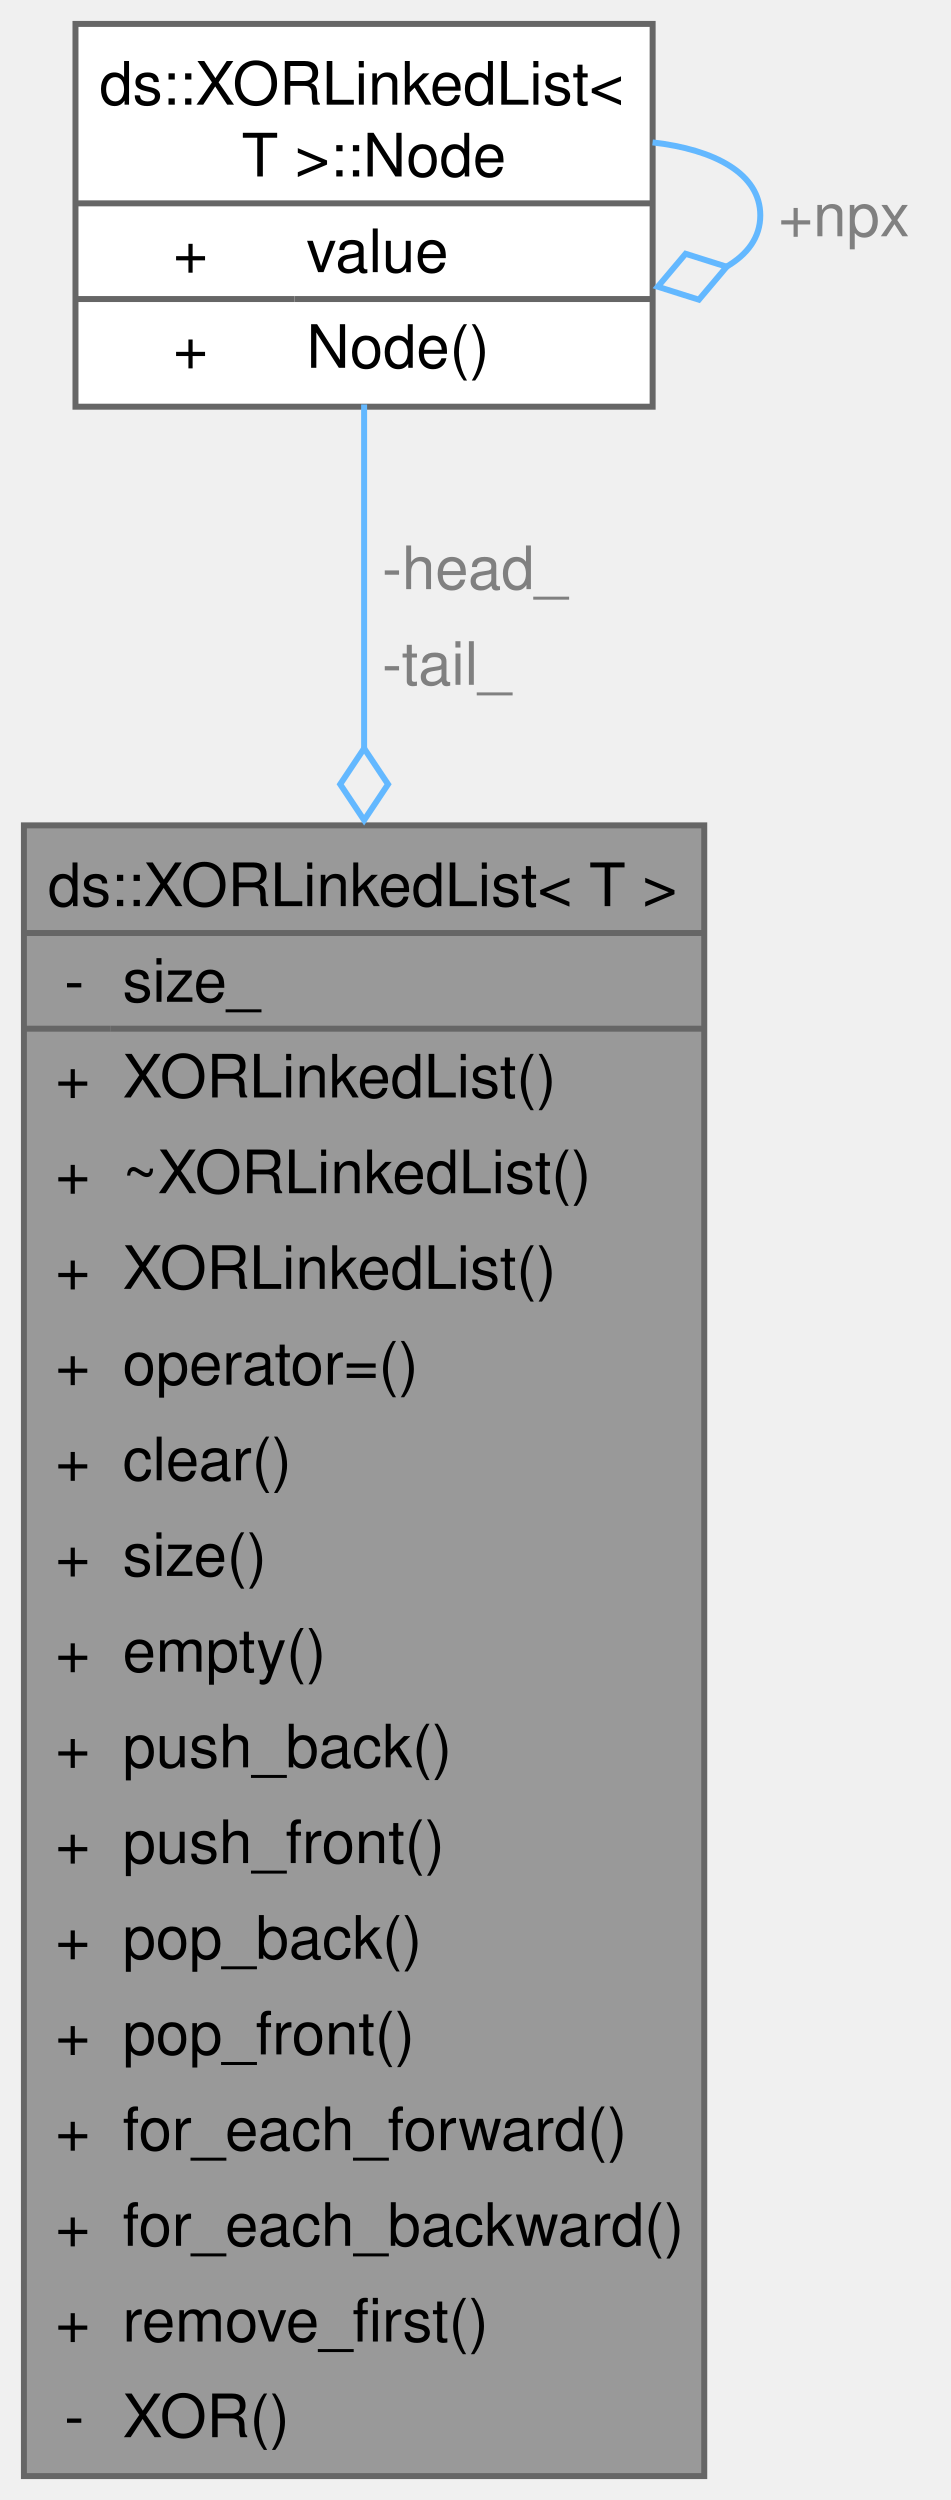
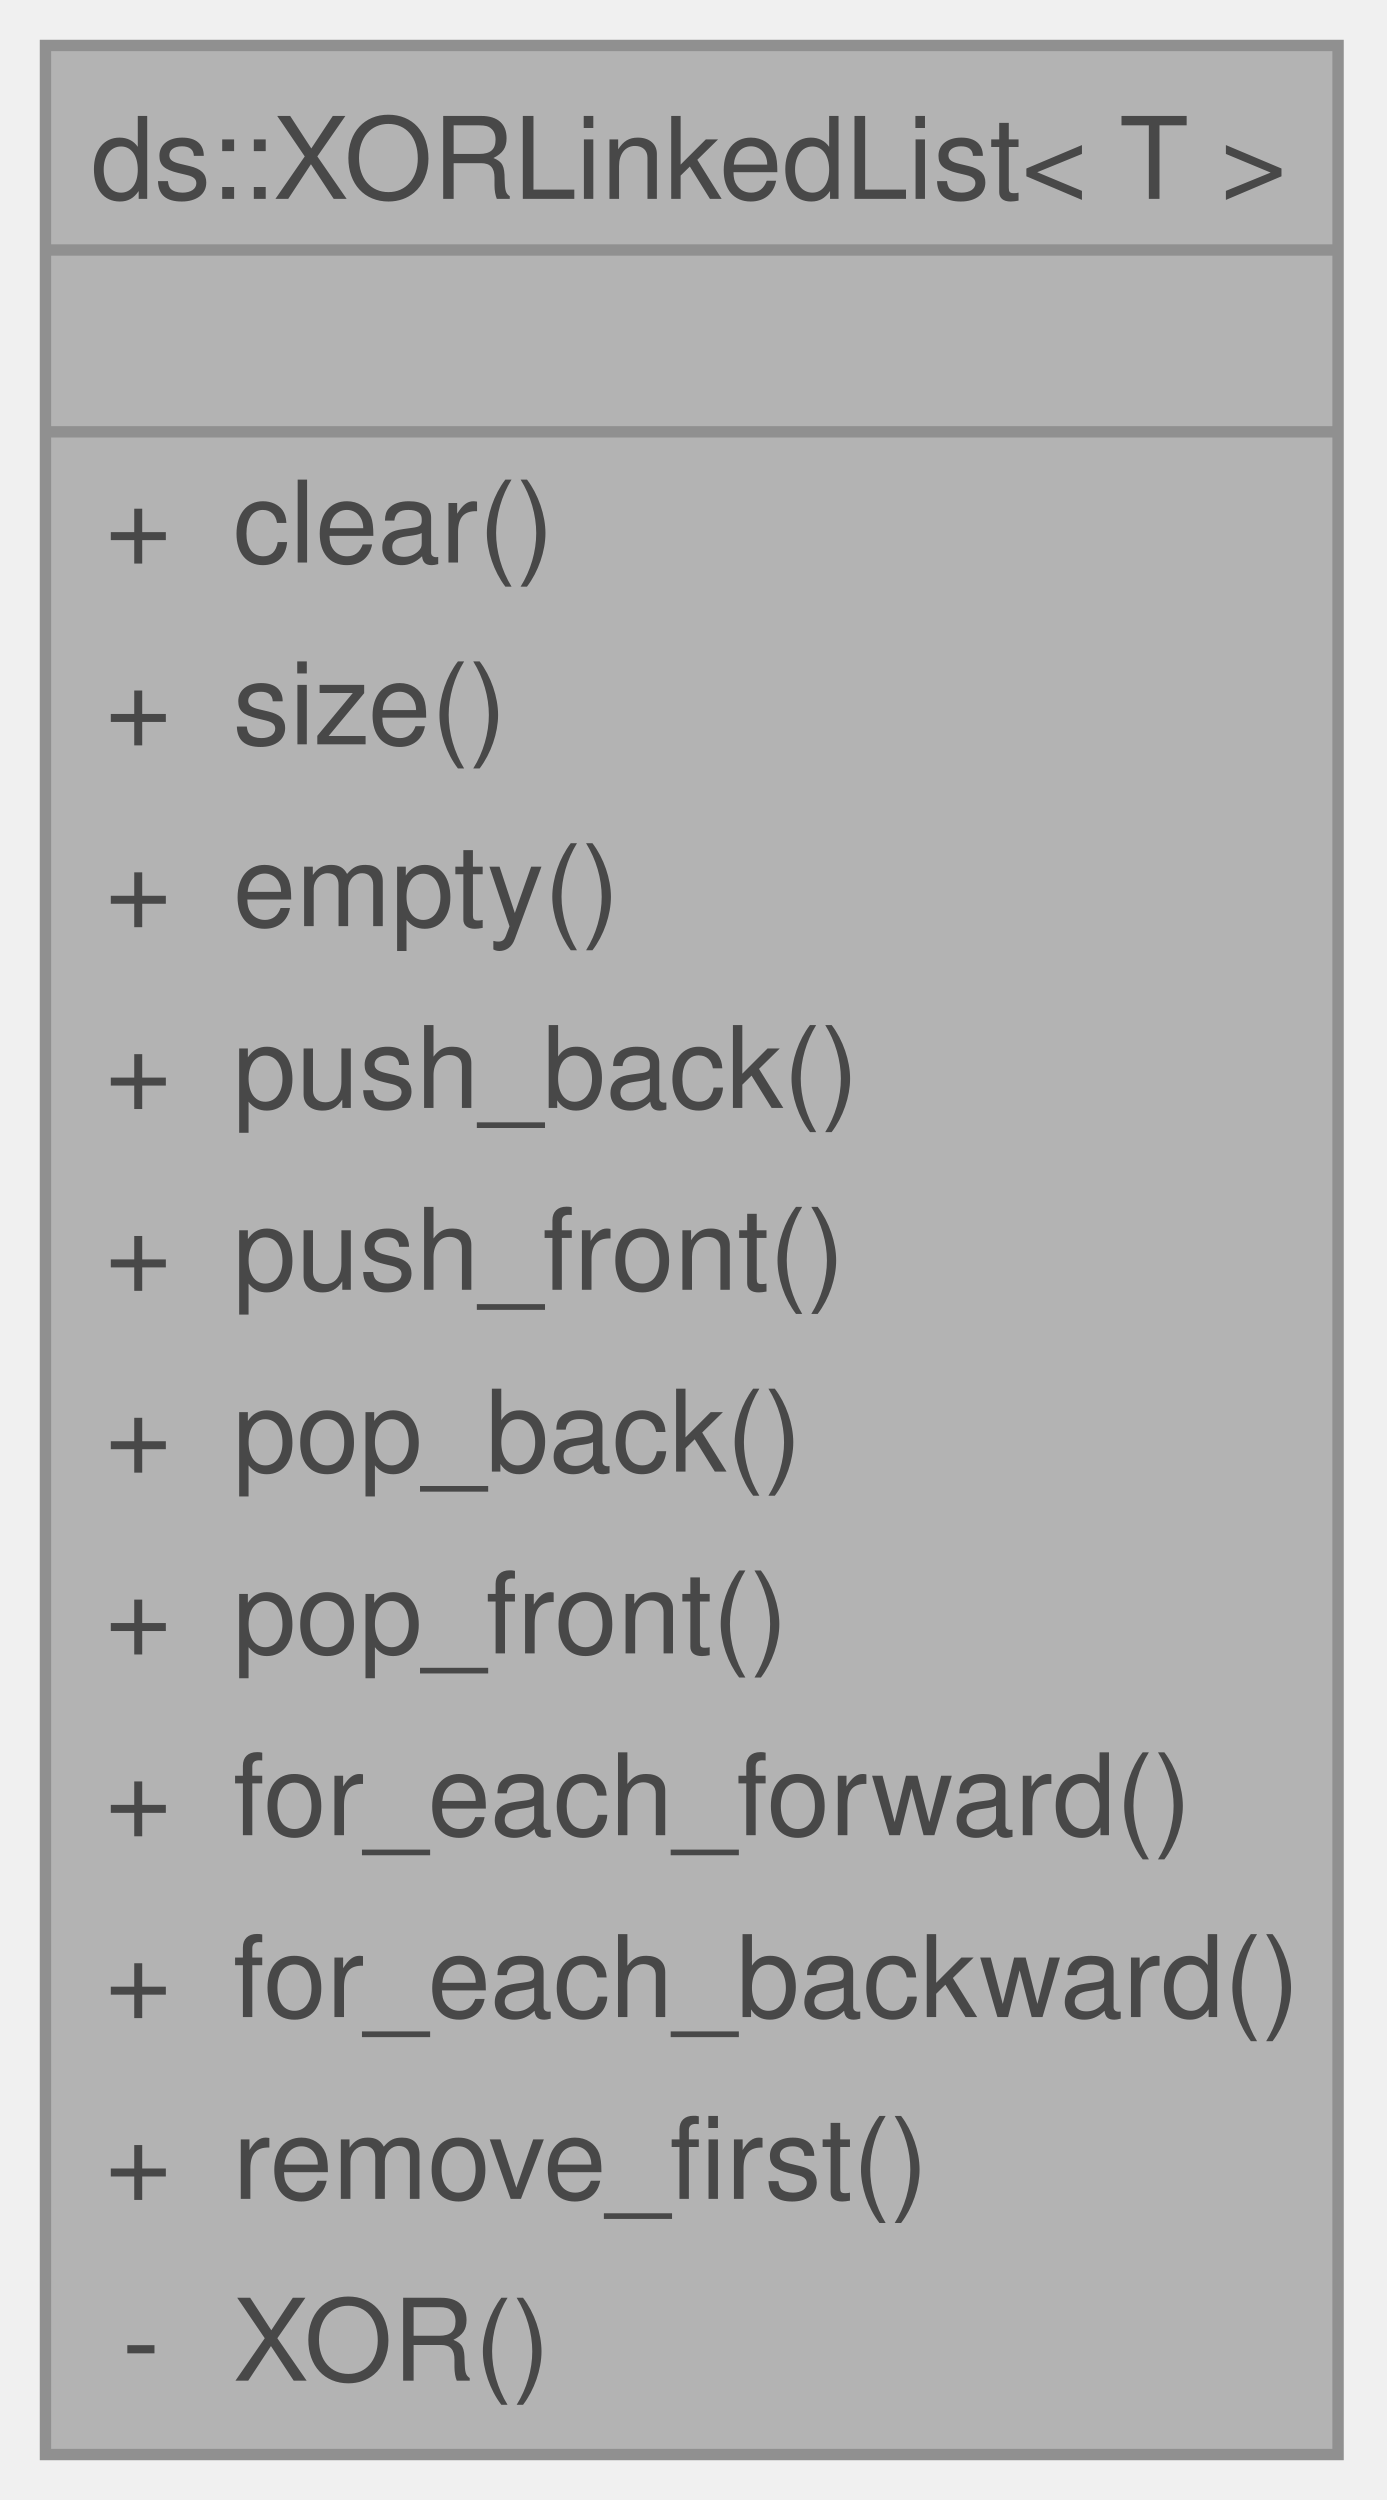
- <svg xmlns="http://www.w3.org/2000/svg" xmlns:xlink="http://www.w3.org/1999/xlink" width="159pt" height="418pt" viewBox="0.00 0.00 159.00 418.00">
-   <g id="graph0" class="graph" transform="scale(1 1) rotate(0) translate(4 414)">
-     <g id="Node000001" class="node">
-       <g id="a_Node000001">
-         <a xlink:title=" ">
-           <polygon fill="#999999" stroke="none" points="113.75,-276 0,-276 0,0 113.75,0 113.75,-276" />
-           <text xml:space="preserve" text-anchor="start" x="4" y="-262.5" font-family="Helvetica,sans-Serif" font-size="10.00">ds::XORLinkedList&lt; T &gt;</text>
-           <text xml:space="preserve" text-anchor="start" x="6.75" y="-246.5" font-family="Helvetica,sans-Serif" font-size="10.00">-</text>
-           <text xml:space="preserve" text-anchor="start" x="16.5" y="-246.5" font-family="Helvetica,sans-Serif" font-size="10.00">size_</text>
-           <text xml:space="preserve" text-anchor="start" x="5.25" y="-230.5" font-family="Helvetica,sans-Serif" font-size="10.00">+</text>
-           <text xml:space="preserve" text-anchor="start" x="16.5" y="-230.5" font-family="Helvetica,sans-Serif" font-size="10.00">XORLinkedList()</text>
-           <text xml:space="preserve" text-anchor="start" x="5.25" y="-214.5" font-family="Helvetica,sans-Serif" font-size="10.00">+</text>
-           <text xml:space="preserve" text-anchor="start" x="16.5" y="-214.5" font-family="Helvetica,sans-Serif" font-size="10.00">~XORLinkedList()</text>
-           <text xml:space="preserve" text-anchor="start" x="5.25" y="-198.5" font-family="Helvetica,sans-Serif" font-size="10.00">+</text>
-           <text xml:space="preserve" text-anchor="start" x="16.5" y="-198.5" font-family="Helvetica,sans-Serif" font-size="10.00">XORLinkedList()</text>
-           <text xml:space="preserve" text-anchor="start" x="5.25" y="-182.5" font-family="Helvetica,sans-Serif" font-size="10.00">+</text>
-           <text xml:space="preserve" text-anchor="start" x="16.5" y="-182.5" font-family="Helvetica,sans-Serif" font-size="10.00">operator=()</text>
-           <text xml:space="preserve" text-anchor="start" x="5.25" y="-166.5" font-family="Helvetica,sans-Serif" font-size="10.00">+</text>
-           <text xml:space="preserve" text-anchor="start" x="16.5" y="-166.5" font-family="Helvetica,sans-Serif" font-size="10.00">clear()</text>
-           <text xml:space="preserve" text-anchor="start" x="5.25" y="-150.5" font-family="Helvetica,sans-Serif" font-size="10.00">+</text>
-           <text xml:space="preserve" text-anchor="start" x="16.5" y="-150.5" font-family="Helvetica,sans-Serif" font-size="10.00">size()</text>
-           <text xml:space="preserve" text-anchor="start" x="5.25" y="-134.5" font-family="Helvetica,sans-Serif" font-size="10.00">+</text>
-           <text xml:space="preserve" text-anchor="start" x="16.5" y="-134.5" font-family="Helvetica,sans-Serif" font-size="10.00">empty()</text>
-           <text xml:space="preserve" text-anchor="start" x="5.25" y="-118.5" font-family="Helvetica,sans-Serif" font-size="10.00">+</text>
-           <text xml:space="preserve" text-anchor="start" x="16.5" y="-118.5" font-family="Helvetica,sans-Serif" font-size="10.00">push_back()</text>
-           <text xml:space="preserve" text-anchor="start" x="5.25" y="-102.5" font-family="Helvetica,sans-Serif" font-size="10.00">+</text>
-           <text xml:space="preserve" text-anchor="start" x="16.5" y="-102.5" font-family="Helvetica,sans-Serif" font-size="10.00">push_front()</text>
-           <text xml:space="preserve" text-anchor="start" x="5.25" y="-86.5" font-family="Helvetica,sans-Serif" font-size="10.00">+</text>
-           <text xml:space="preserve" text-anchor="start" x="16.5" y="-86.5" font-family="Helvetica,sans-Serif" font-size="10.00">pop_back()</text>
-           <text xml:space="preserve" text-anchor="start" x="5.25" y="-70.5" font-family="Helvetica,sans-Serif" font-size="10.00">+</text>
-           <text xml:space="preserve" text-anchor="start" x="16.5" y="-70.5" font-family="Helvetica,sans-Serif" font-size="10.00">pop_front()</text>
-           <text xml:space="preserve" text-anchor="start" x="5.25" y="-54.5" font-family="Helvetica,sans-Serif" font-size="10.00">+</text>
-           <text xml:space="preserve" text-anchor="start" x="16.5" y="-54.5" font-family="Helvetica,sans-Serif" font-size="10.00">for_each_forward()</text>
-           <text xml:space="preserve" text-anchor="start" x="5.25" y="-38.5" font-family="Helvetica,sans-Serif" font-size="10.00">+</text>
-           <text xml:space="preserve" text-anchor="start" x="16.5" y="-38.5" font-family="Helvetica,sans-Serif" font-size="10.00">for_each_backward()</text>
-           <text xml:space="preserve" text-anchor="start" x="5.25" y="-22.5" font-family="Helvetica,sans-Serif" font-size="10.00">+</text>
-           <text xml:space="preserve" text-anchor="start" x="16.5" y="-22.5" font-family="Helvetica,sans-Serif" font-size="10.00">remove_first()</text>
-           <text xml:space="preserve" text-anchor="start" x="6.75" y="-6.5" font-family="Helvetica,sans-Serif" font-size="10.00">-</text>
-           <text xml:space="preserve" text-anchor="start" x="16.5" y="-6.5" font-family="Helvetica,sans-Serif" font-size="10.00">XOR()</text>
-           <polygon fill="#666666" stroke="#666666" points="0,-258 0,-258 113.75,-258 113.75,-258 0,-258" />
-           <polygon fill="#666666" stroke="#666666" points="0,-242 0,-242 14.5,-242 14.5,-242 0,-242" />
-           <polygon fill="#666666" stroke="#666666" points="14.5,-242 14.5,-242 113.75,-242 113.75,-242 14.5,-242" />
-           <polygon fill="none" stroke="#666666" points="0,0 0,-276 113.75,-276 113.75,0 0,0" />
-         </a>
+ <svg xmlns="http://www.w3.org/2000/svg" xmlns:xlink="http://www.w3.org/1999/xlink" width="122pt" height="220pt" viewBox="0.00 0.00 122.00 220.00">
+   <svg id="main" version="1.1" xml:space="preserve">
+     <style type="text/css">
+ .node, .edge {opacity: 0.7;}
+ .node.selected, .edge.selected {opacity: 1;}
+ .edge:hover path { stroke: red; }
+ .edge:hover polygon { stroke: red; fill: red; }
+ </style>
+     <svg id="graph" class="graph">
+       <g id="graph0" class="graph" transform="scale(1 1) rotate(0) translate(4 216)">
+         <g id="Node000001" class="node">
+           <g id="a_Node000001">
+             <a xlink:title=" ">
+               <polygon fill="#999999" stroke="none" points="113.75,-212 0,-212 0,0 113.75,0 113.75,-212" />
+               <text xml:space="preserve" text-anchor="start" x="4" y="-198.5" font-family="Helvetica,sans-Serif" font-size="10.00">ds::XORLinkedList&lt; T &gt;</text>
+               <text xml:space="preserve" text-anchor="start" x="55.38" y="-182.5" font-family="Helvetica,sans-Serif" font-size="10.00"> </text>
+               <text xml:space="preserve" text-anchor="start" x="5.25" y="-166.5" font-family="Helvetica,sans-Serif" font-size="10.00">+</text>
+               <text xml:space="preserve" text-anchor="start" x="16.5" y="-166.5" font-family="Helvetica,sans-Serif" font-size="10.00">clear()</text>
+               <text xml:space="preserve" text-anchor="start" x="5.25" y="-150.5" font-family="Helvetica,sans-Serif" font-size="10.00">+</text>
+               <text xml:space="preserve" text-anchor="start" x="16.5" y="-150.5" font-family="Helvetica,sans-Serif" font-size="10.00">size()</text>
+               <text xml:space="preserve" text-anchor="start" x="5.25" y="-134.5" font-family="Helvetica,sans-Serif" font-size="10.00">+</text>
+               <text xml:space="preserve" text-anchor="start" x="16.5" y="-134.5" font-family="Helvetica,sans-Serif" font-size="10.00">empty()</text>
+               <text xml:space="preserve" text-anchor="start" x="5.25" y="-118.5" font-family="Helvetica,sans-Serif" font-size="10.00">+</text>
+               <text xml:space="preserve" text-anchor="start" x="16.5" y="-118.5" font-family="Helvetica,sans-Serif" font-size="10.00">push_back()</text>
+               <text xml:space="preserve" text-anchor="start" x="5.25" y="-102.5" font-family="Helvetica,sans-Serif" font-size="10.00">+</text>
+               <text xml:space="preserve" text-anchor="start" x="16.5" y="-102.5" font-family="Helvetica,sans-Serif" font-size="10.00">push_front()</text>
+               <text xml:space="preserve" text-anchor="start" x="5.25" y="-86.5" font-family="Helvetica,sans-Serif" font-size="10.00">+</text>
+               <text xml:space="preserve" text-anchor="start" x="16.5" y="-86.5" font-family="Helvetica,sans-Serif" font-size="10.00">pop_back()</text>
+               <text xml:space="preserve" text-anchor="start" x="5.25" y="-70.5" font-family="Helvetica,sans-Serif" font-size="10.00">+</text>
+               <text xml:space="preserve" text-anchor="start" x="16.5" y="-70.5" font-family="Helvetica,sans-Serif" font-size="10.00">pop_front()</text>
+               <text xml:space="preserve" text-anchor="start" x="5.25" y="-54.5" font-family="Helvetica,sans-Serif" font-size="10.00">+</text>
+               <text xml:space="preserve" text-anchor="start" x="16.5" y="-54.5" font-family="Helvetica,sans-Serif" font-size="10.00">for_each_forward()</text>
+               <text xml:space="preserve" text-anchor="start" x="5.25" y="-38.5" font-family="Helvetica,sans-Serif" font-size="10.00">+</text>
+               <text xml:space="preserve" text-anchor="start" x="16.5" y="-38.5" font-family="Helvetica,sans-Serif" font-size="10.00">for_each_backward()</text>
+               <text xml:space="preserve" text-anchor="start" x="5.25" y="-22.5" font-family="Helvetica,sans-Serif" font-size="10.00">+</text>
+               <text xml:space="preserve" text-anchor="start" x="16.5" y="-22.5" font-family="Helvetica,sans-Serif" font-size="10.00">remove_first()</text>
+               <text xml:space="preserve" text-anchor="start" x="6.75" y="-6.5" font-family="Helvetica,sans-Serif" font-size="10.00">-</text>
+               <text xml:space="preserve" text-anchor="start" x="16.5" y="-6.5" font-family="Helvetica,sans-Serif" font-size="10.00">XOR()</text>
+               <polygon fill="#666666" stroke="#666666" points="0,-194 0,-194 113.75,-194 113.75,-194 0,-194" />
+               <polygon fill="#666666" stroke="#666666" points="0,-178 0,-178 113.75,-178 113.75,-178 0,-178" />
+               <polygon fill="none" stroke="#666666" points="0,0 0,-212 113.75,-212 113.75,0 0,0" />
+             </a>
+           </g>
+         </g>
      </g>
-     </g>
-     <g id="Node000002" class="node">
-       <g id="a_Node000002">
-         <a xlink:href="$structds_1_1_x_o_r_linked_list_1_1_node.html" xlink:title=" ">
-           <polygon fill="white" stroke="none" points="105.12,-410 8.62,-410 8.62,-346 105.12,-346 105.12,-410" />
-           <text xml:space="preserve" text-anchor="start" x="12.62" y="-396.5" font-family="Helvetica,sans-Serif" font-size="10.00">ds::XORLinkedList&lt;</text>
-           <text xml:space="preserve" text-anchor="start" x="33.62" y="-384.5" font-family="Helvetica,sans-Serif" font-size="10.00"> T &gt;::Node</text>
-           <text xml:space="preserve" text-anchor="start" x="24.94" y="-368.5" font-family="Helvetica,sans-Serif" font-size="10.00">+</text>
-           <text xml:space="preserve" text-anchor="start" x="47.25" y="-368.5" font-family="Helvetica,sans-Serif" font-size="10.00">value</text>
-           <text xml:space="preserve" text-anchor="start" x="24.94" y="-352.5" font-family="Helvetica,sans-Serif" font-size="10.00">+</text>
-           <text xml:space="preserve" text-anchor="start" x="47.25" y="-352.5" font-family="Helvetica,sans-Serif" font-size="10.00">Node()</text>
-           <polygon fill="#666666" stroke="#666666" points="8.62,-380 8.62,-380 105.12,-380 105.12,-380 8.62,-380" />
-           <polygon fill="#666666" stroke="#666666" points="8.62,-364 8.62,-364 45.25,-364 45.25,-364 8.62,-364" />
-           <polygon fill="#666666" stroke="#666666" points="45.25,-364 45.25,-364 105.12,-364 105.12,-364 45.25,-364" />
-           <polygon fill="none" stroke="#666666" points="8.62,-346 8.62,-410 105.12,-410 105.12,-346 8.62,-346" />
-         </a>
-       </g>
-     </g>
-     <g id="edge1_Node000001_Node000002" class="edge">
-       <g id="a_edge1_Node000001_Node000002">
-         <a xlink:title=" ">
-           <path fill="none" stroke="#63b8ff" d="M56.88,-346.37C56.88,-330.79 56.88,-310.57 56.88,-288.88" />
-           <polygon fill="none" stroke="#63b8ff" points="56.88,-288.87 52.88,-282.87 56.88,-276.87 60.88,-282.87 56.88,-288.87" />
-         </a>
-       </g>
-       <text xml:space="preserve" text-anchor="start" x="59.88" y="-315.5" font-family="Helvetica,sans-Serif" font-size="10.00" fill="grey">-head_</text>
-       <text xml:space="preserve" text-anchor="start" x="59.88" y="-299.5" font-family="Helvetica,sans-Serif" font-size="10.00" fill="grey">-tail_</text>
-     </g>
-     <g id="edge2_Node000002_Node000002" class="edge">
-       <g id="a_edge2_Node000002_Node000002">
-         <a xlink:title=" ">
-           <path fill="none" stroke="#63b8ff" d="M105.11,-390.19C115.55,-389 123.12,-384.94 123.12,-378 123.12,-374.32 120.99,-371.44 117.42,-369.38" />
-           <polygon fill="none" stroke="#63b8ff" points="117.5,-369.4 110.63,-371.57 105.98,-366.06 112.85,-363.89 117.5,-369.4" />
-         </a>
-       </g>
-       <text xml:space="preserve" text-anchor="start" x="126.12" y="-374.5" font-family="Helvetica,sans-Serif" font-size="10.00" fill="grey">+npx</text>
-     </g>
-   </g>
+     </svg>
+   </svg>
+   <style type="text/css">
+ 
+ [data-mouse-over-selected='false'] { opacity: 0.7; }
+ [data-mouse-over-selected='true']  { opacity: 1.0; }
+ 
+ </style>
</svg>
